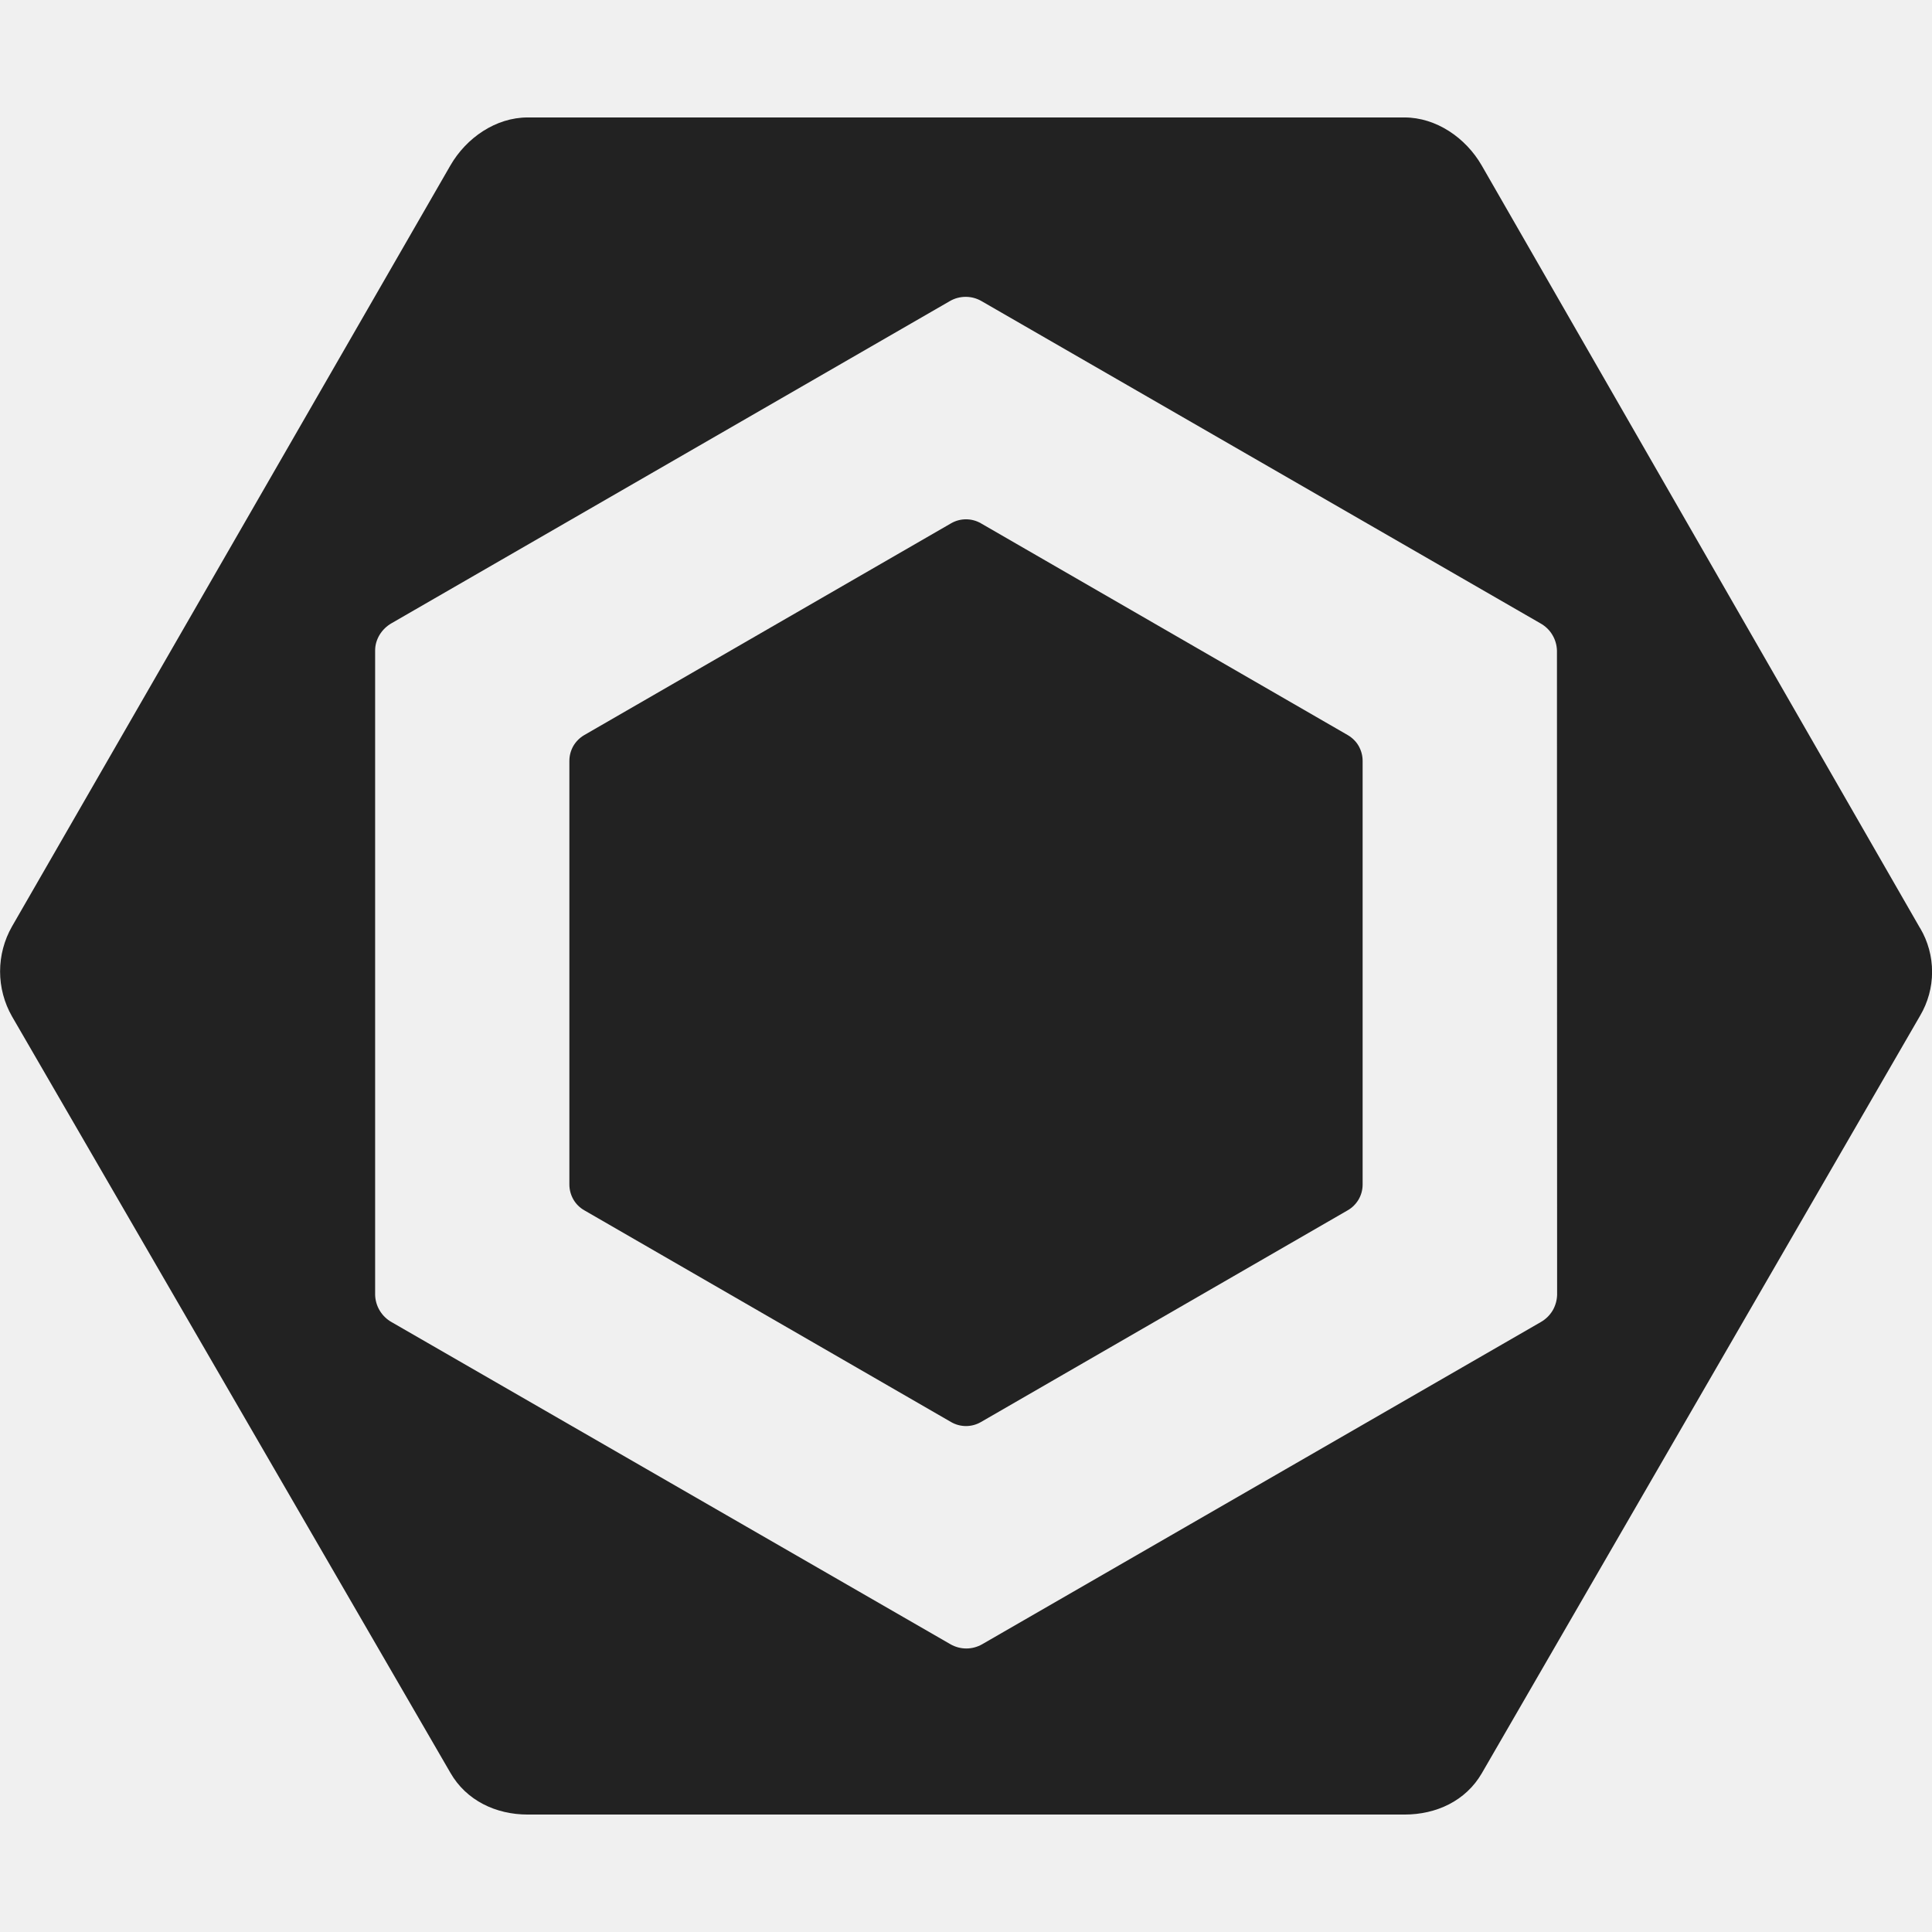
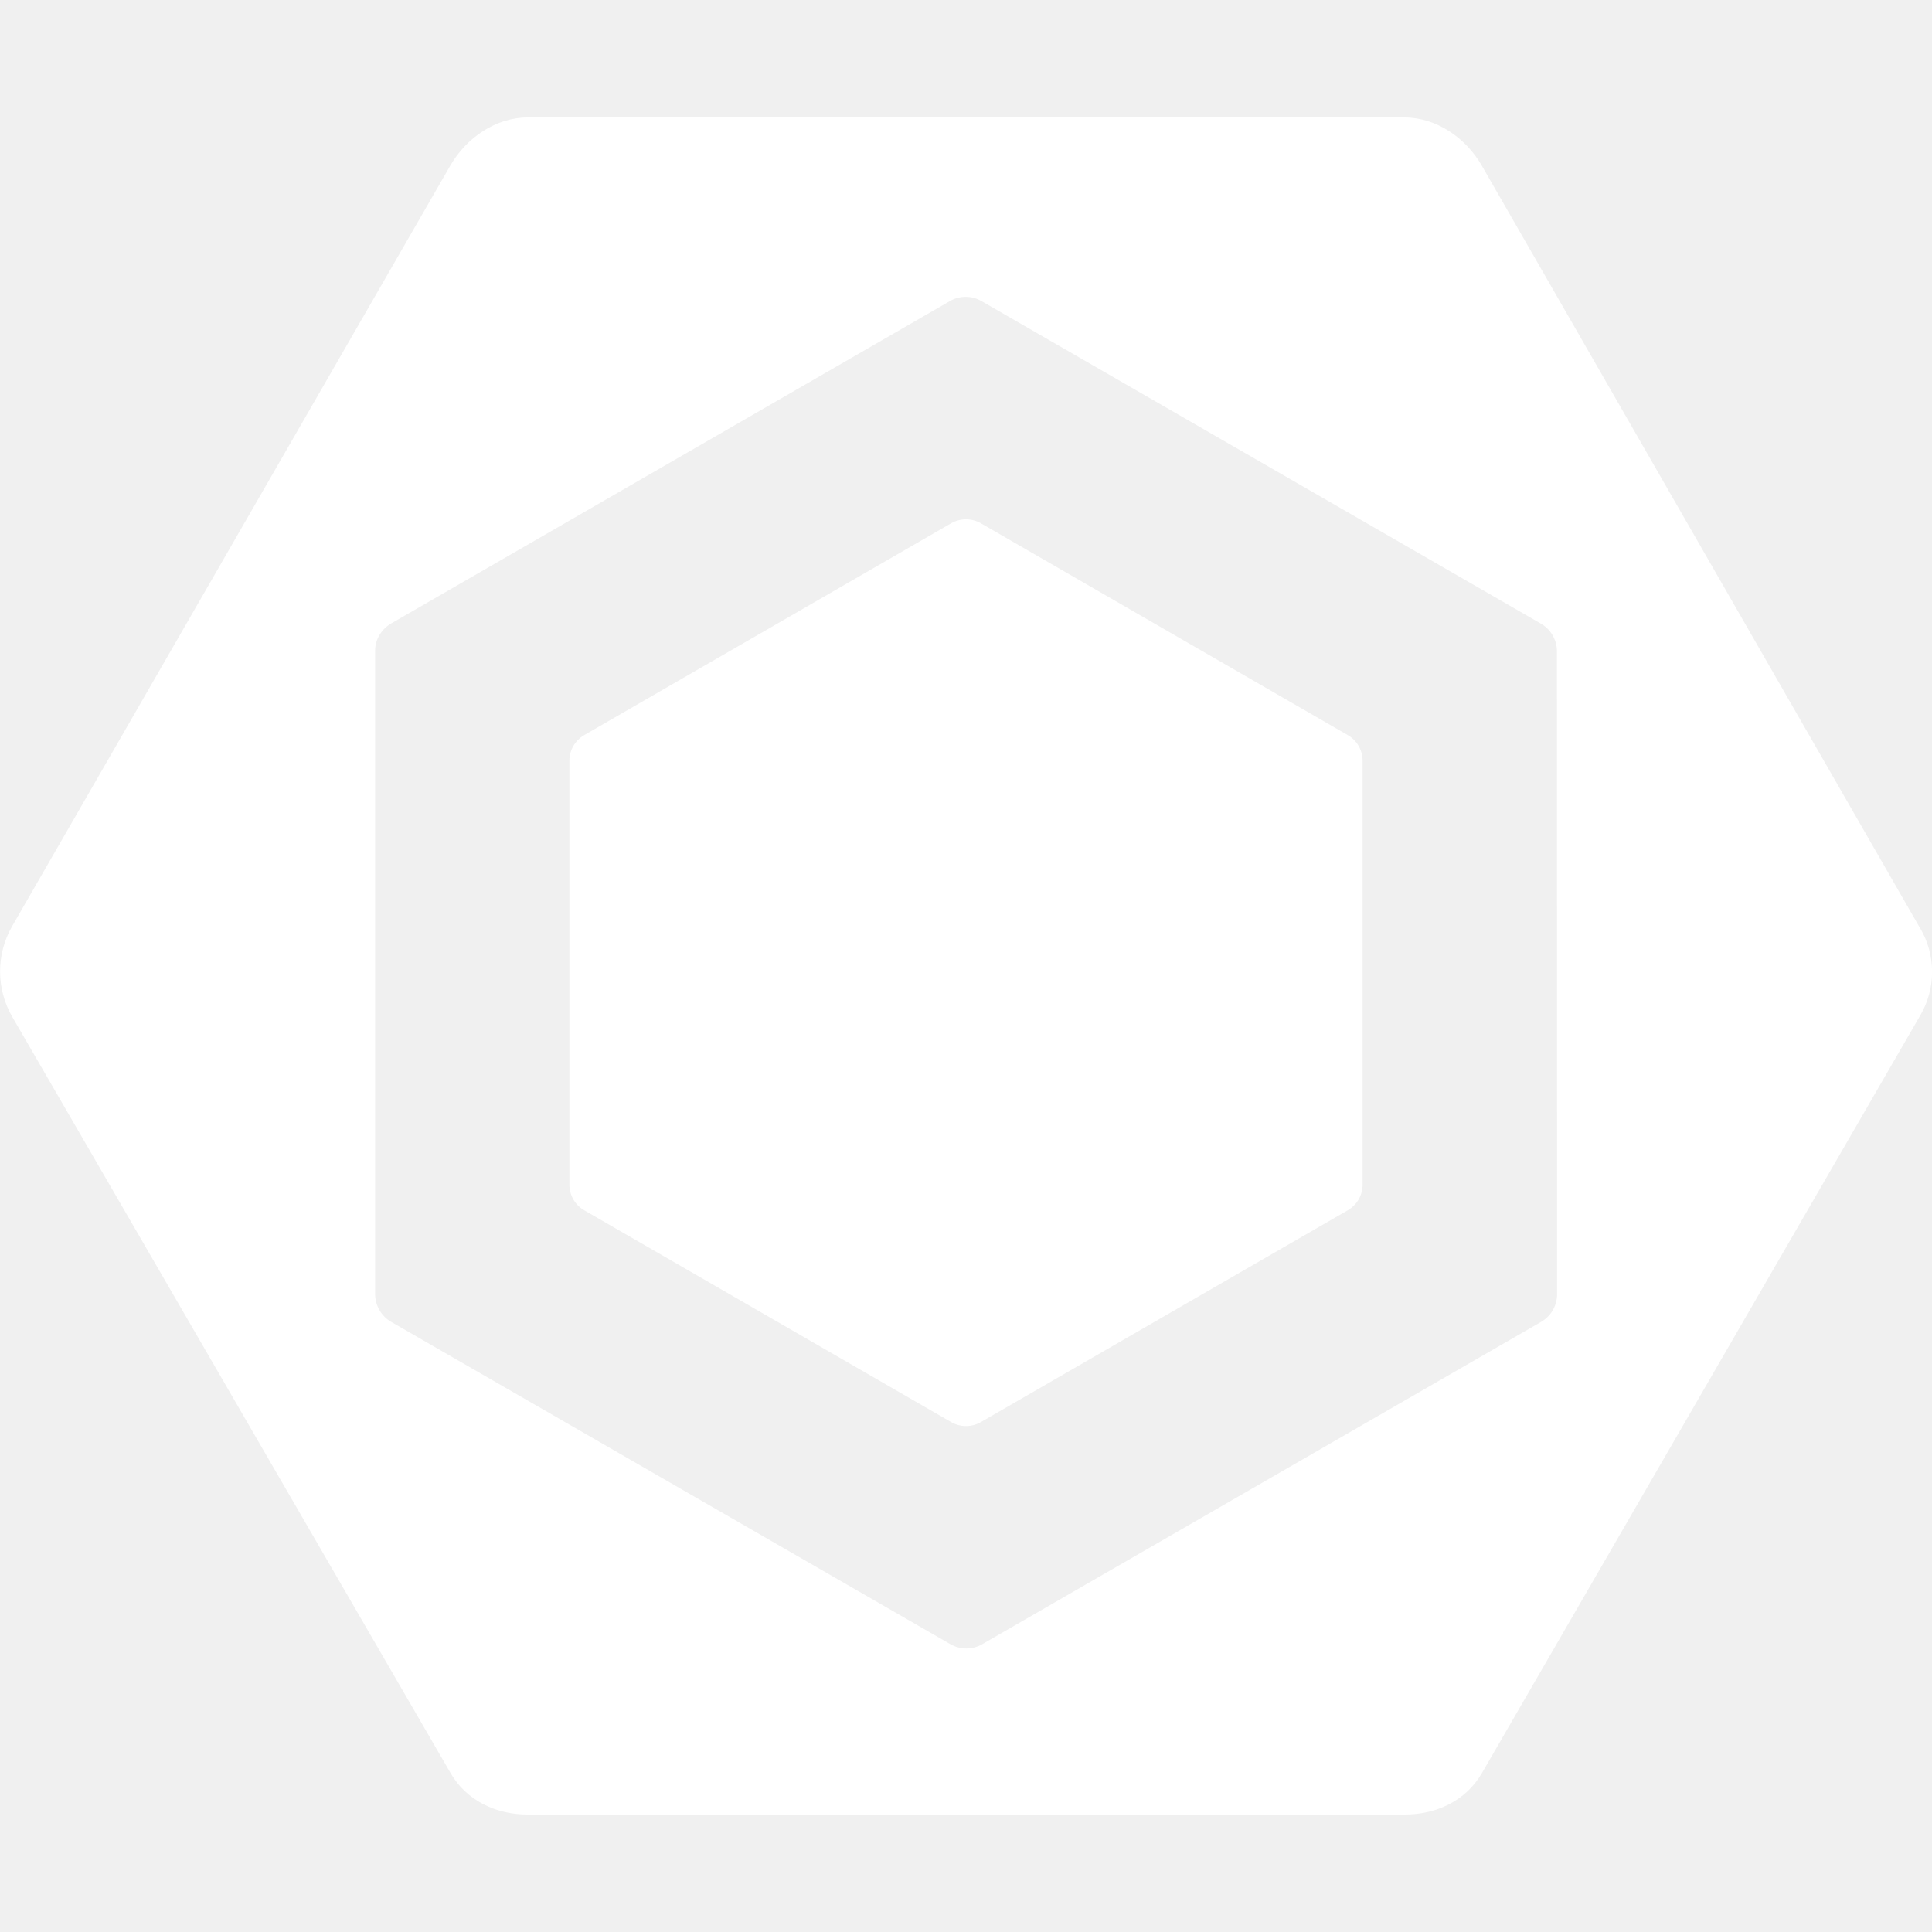
<svg xmlns="http://www.w3.org/2000/svg" width="24" height="24" viewBox="0 0 24 24" fill="none">
  <g clip-path="url(#clip0)">
-     <path d="M7.257 9.132L11.816 6.5C11.872 6.468 11.935 6.451 12 6.451C12.065 6.451 12.128 6.468 12.184 6.5L16.743 9.132C16.799 9.165 16.846 9.211 16.878 9.267C16.91 9.324 16.927 9.387 16.927 9.452V14.715C16.927 14.78 16.91 14.843 16.878 14.899C16.845 14.955 16.799 15.002 16.743 15.034L12.184 17.666C12.128 17.698 12.065 17.715 12 17.715C11.935 17.715 11.872 17.698 11.816 17.666L7.257 15.034C7.201 15.002 7.154 14.955 7.122 14.899C7.09 14.842 7.073 14.779 7.073 14.714V9.452C7.073 9.387 7.09 9.324 7.122 9.267C7.155 9.211 7.201 9.165 7.257 9.132V9.132ZM23.852 11.53L18.406 2.055C18.208 1.712 17.842 1.459 17.446 1.459H6.555C6.159 1.459 5.793 1.712 5.595 2.055L0.149 11.509C0.052 11.679 0.001 11.872 0.001 12.068C0.001 12.263 0.052 12.456 0.149 12.626L5.596 22.024C5.793 22.366 6.159 22.541 6.555 22.541H17.448C17.843 22.541 18.208 22.371 18.407 22.029L23.853 12.616C23.95 12.451 24.001 12.264 24.001 12.073C24.001 11.882 23.95 11.694 23.853 11.53H23.852ZM19.343 16.086C19.341 16.155 19.321 16.223 19.286 16.282C19.25 16.341 19.199 16.39 19.139 16.424L12.2 20.426C12.14 20.46 12.073 20.478 12.004 20.478C11.935 20.478 11.868 20.46 11.808 20.426L4.865 16.424C4.804 16.39 4.754 16.341 4.718 16.282C4.682 16.223 4.662 16.155 4.66 16.086V8.08C4.66 7.94 4.743 7.811 4.864 7.742L11.8 3.74C11.92 3.67 12.072 3.67 12.192 3.74L19.135 7.743C19.196 7.777 19.247 7.825 19.283 7.885C19.319 7.944 19.339 8.012 19.341 8.081L19.343 16.086Z" fill="#222222" />
+     <path d="M7.257 9.132L11.816 6.5C11.872 6.468 11.935 6.451 12 6.451C12.065 6.451 12.128 6.468 12.184 6.5L16.743 9.132C16.799 9.165 16.846 9.211 16.878 9.267C16.91 9.324 16.927 9.387 16.927 9.452V14.715C16.927 14.78 16.91 14.843 16.878 14.899C16.845 14.955 16.799 15.002 16.743 15.034L12.184 17.666C12.128 17.698 12.065 17.715 12 17.715C11.935 17.715 11.872 17.698 11.816 17.666L7.257 15.034C7.201 15.002 7.154 14.955 7.122 14.899C7.09 14.842 7.073 14.779 7.073 14.714V9.452C7.073 9.387 7.09 9.324 7.122 9.267C7.155 9.211 7.201 9.165 7.257 9.132V9.132ZM23.852 11.53L18.406 2.055C18.208 1.712 17.842 1.459 17.446 1.459H6.555C6.159 1.459 5.793 1.712 5.595 2.055L0.149 11.509C0.052 11.679 0.001 11.872 0.001 12.068C0.001 12.263 0.052 12.456 0.149 12.626L5.596 22.024C5.793 22.366 6.159 22.541 6.555 22.541H17.448C17.843 22.541 18.208 22.371 18.407 22.029L23.853 12.616C23.95 12.451 24.001 12.264 24.001 12.073C24.001 11.882 23.95 11.694 23.853 11.53H23.852ZM19.343 16.086C19.341 16.155 19.321 16.223 19.286 16.282C19.25 16.341 19.199 16.39 19.139 16.424L12.2 20.426C12.14 20.46 12.073 20.478 12.004 20.478C11.935 20.478 11.868 20.46 11.808 20.426L4.865 16.424C4.804 16.39 4.754 16.341 4.718 16.282C4.682 16.223 4.662 16.155 4.66 16.086V8.08C4.66 7.94 4.743 7.811 4.864 7.742L11.8 3.74C11.92 3.67 12.072 3.67 12.192 3.74L19.135 7.743C19.196 7.777 19.247 7.825 19.283 7.885C19.319 7.944 19.339 8.012 19.341 8.081L19.343 16.086Z" fill="#ffffff" />
  </g>
  <defs>
    <clipPath id="clip0">
      <rect width="24" height="24" fill="white" />
    </clipPath>
  </defs>
</svg>
